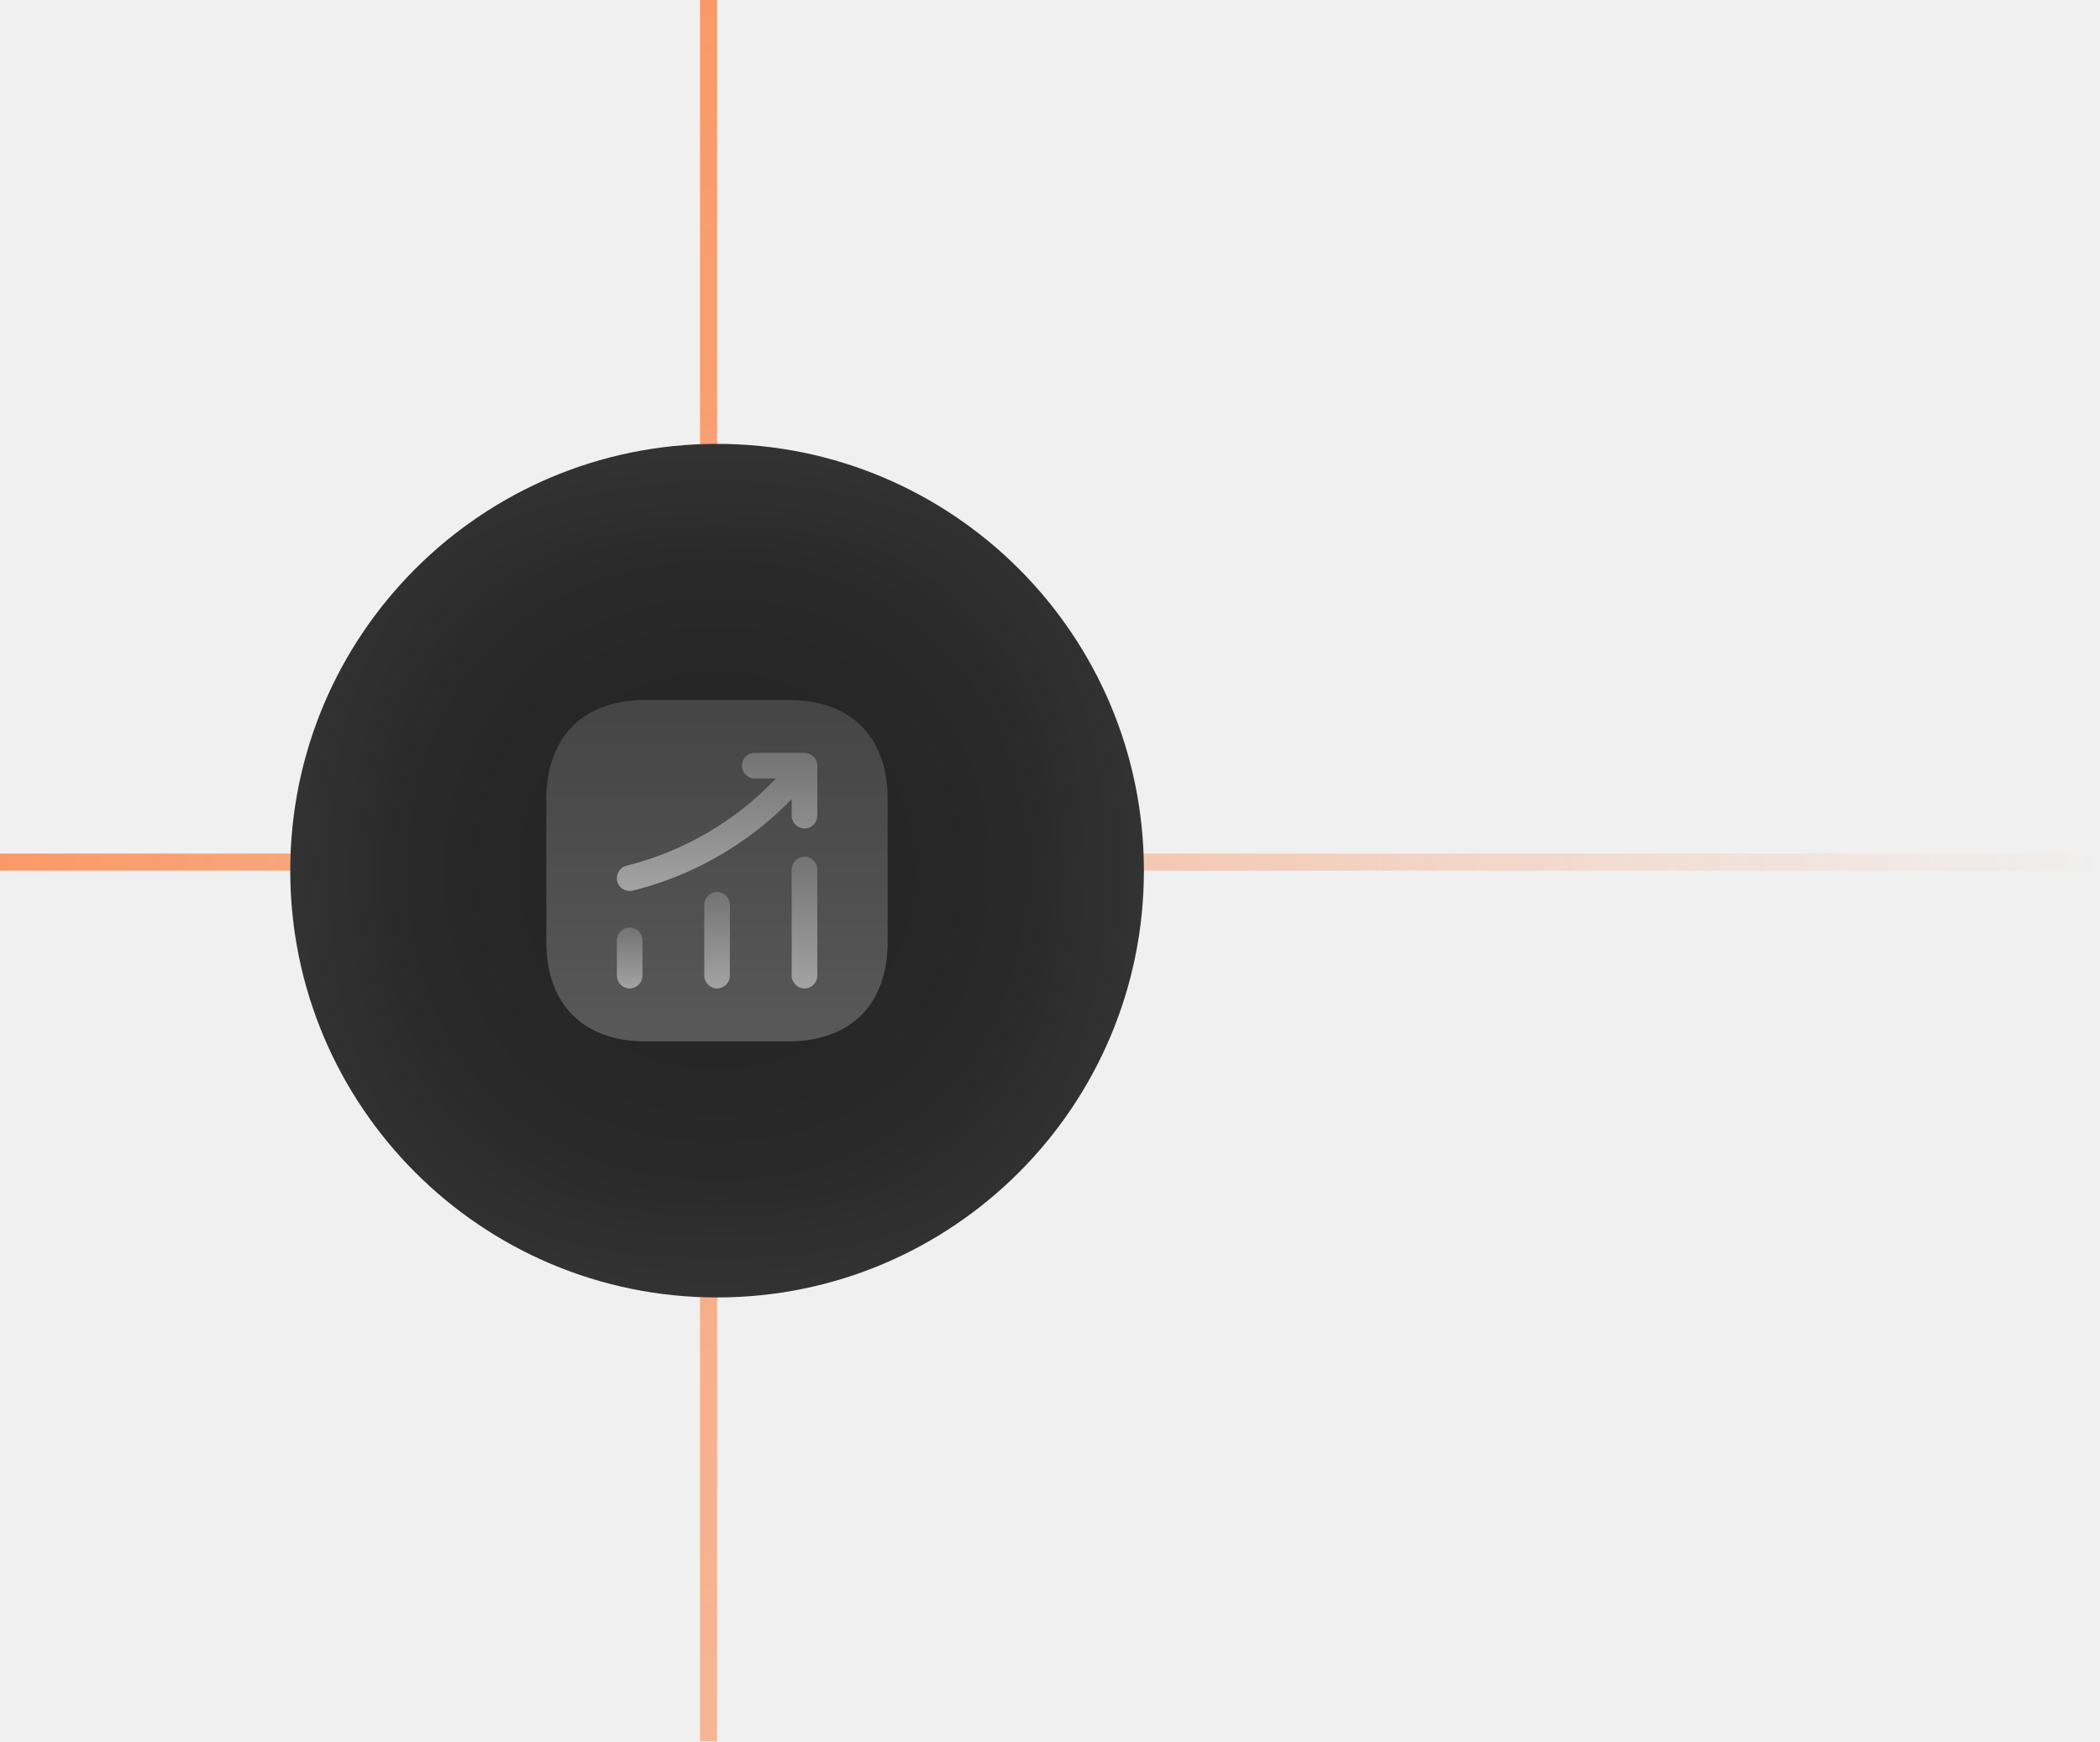
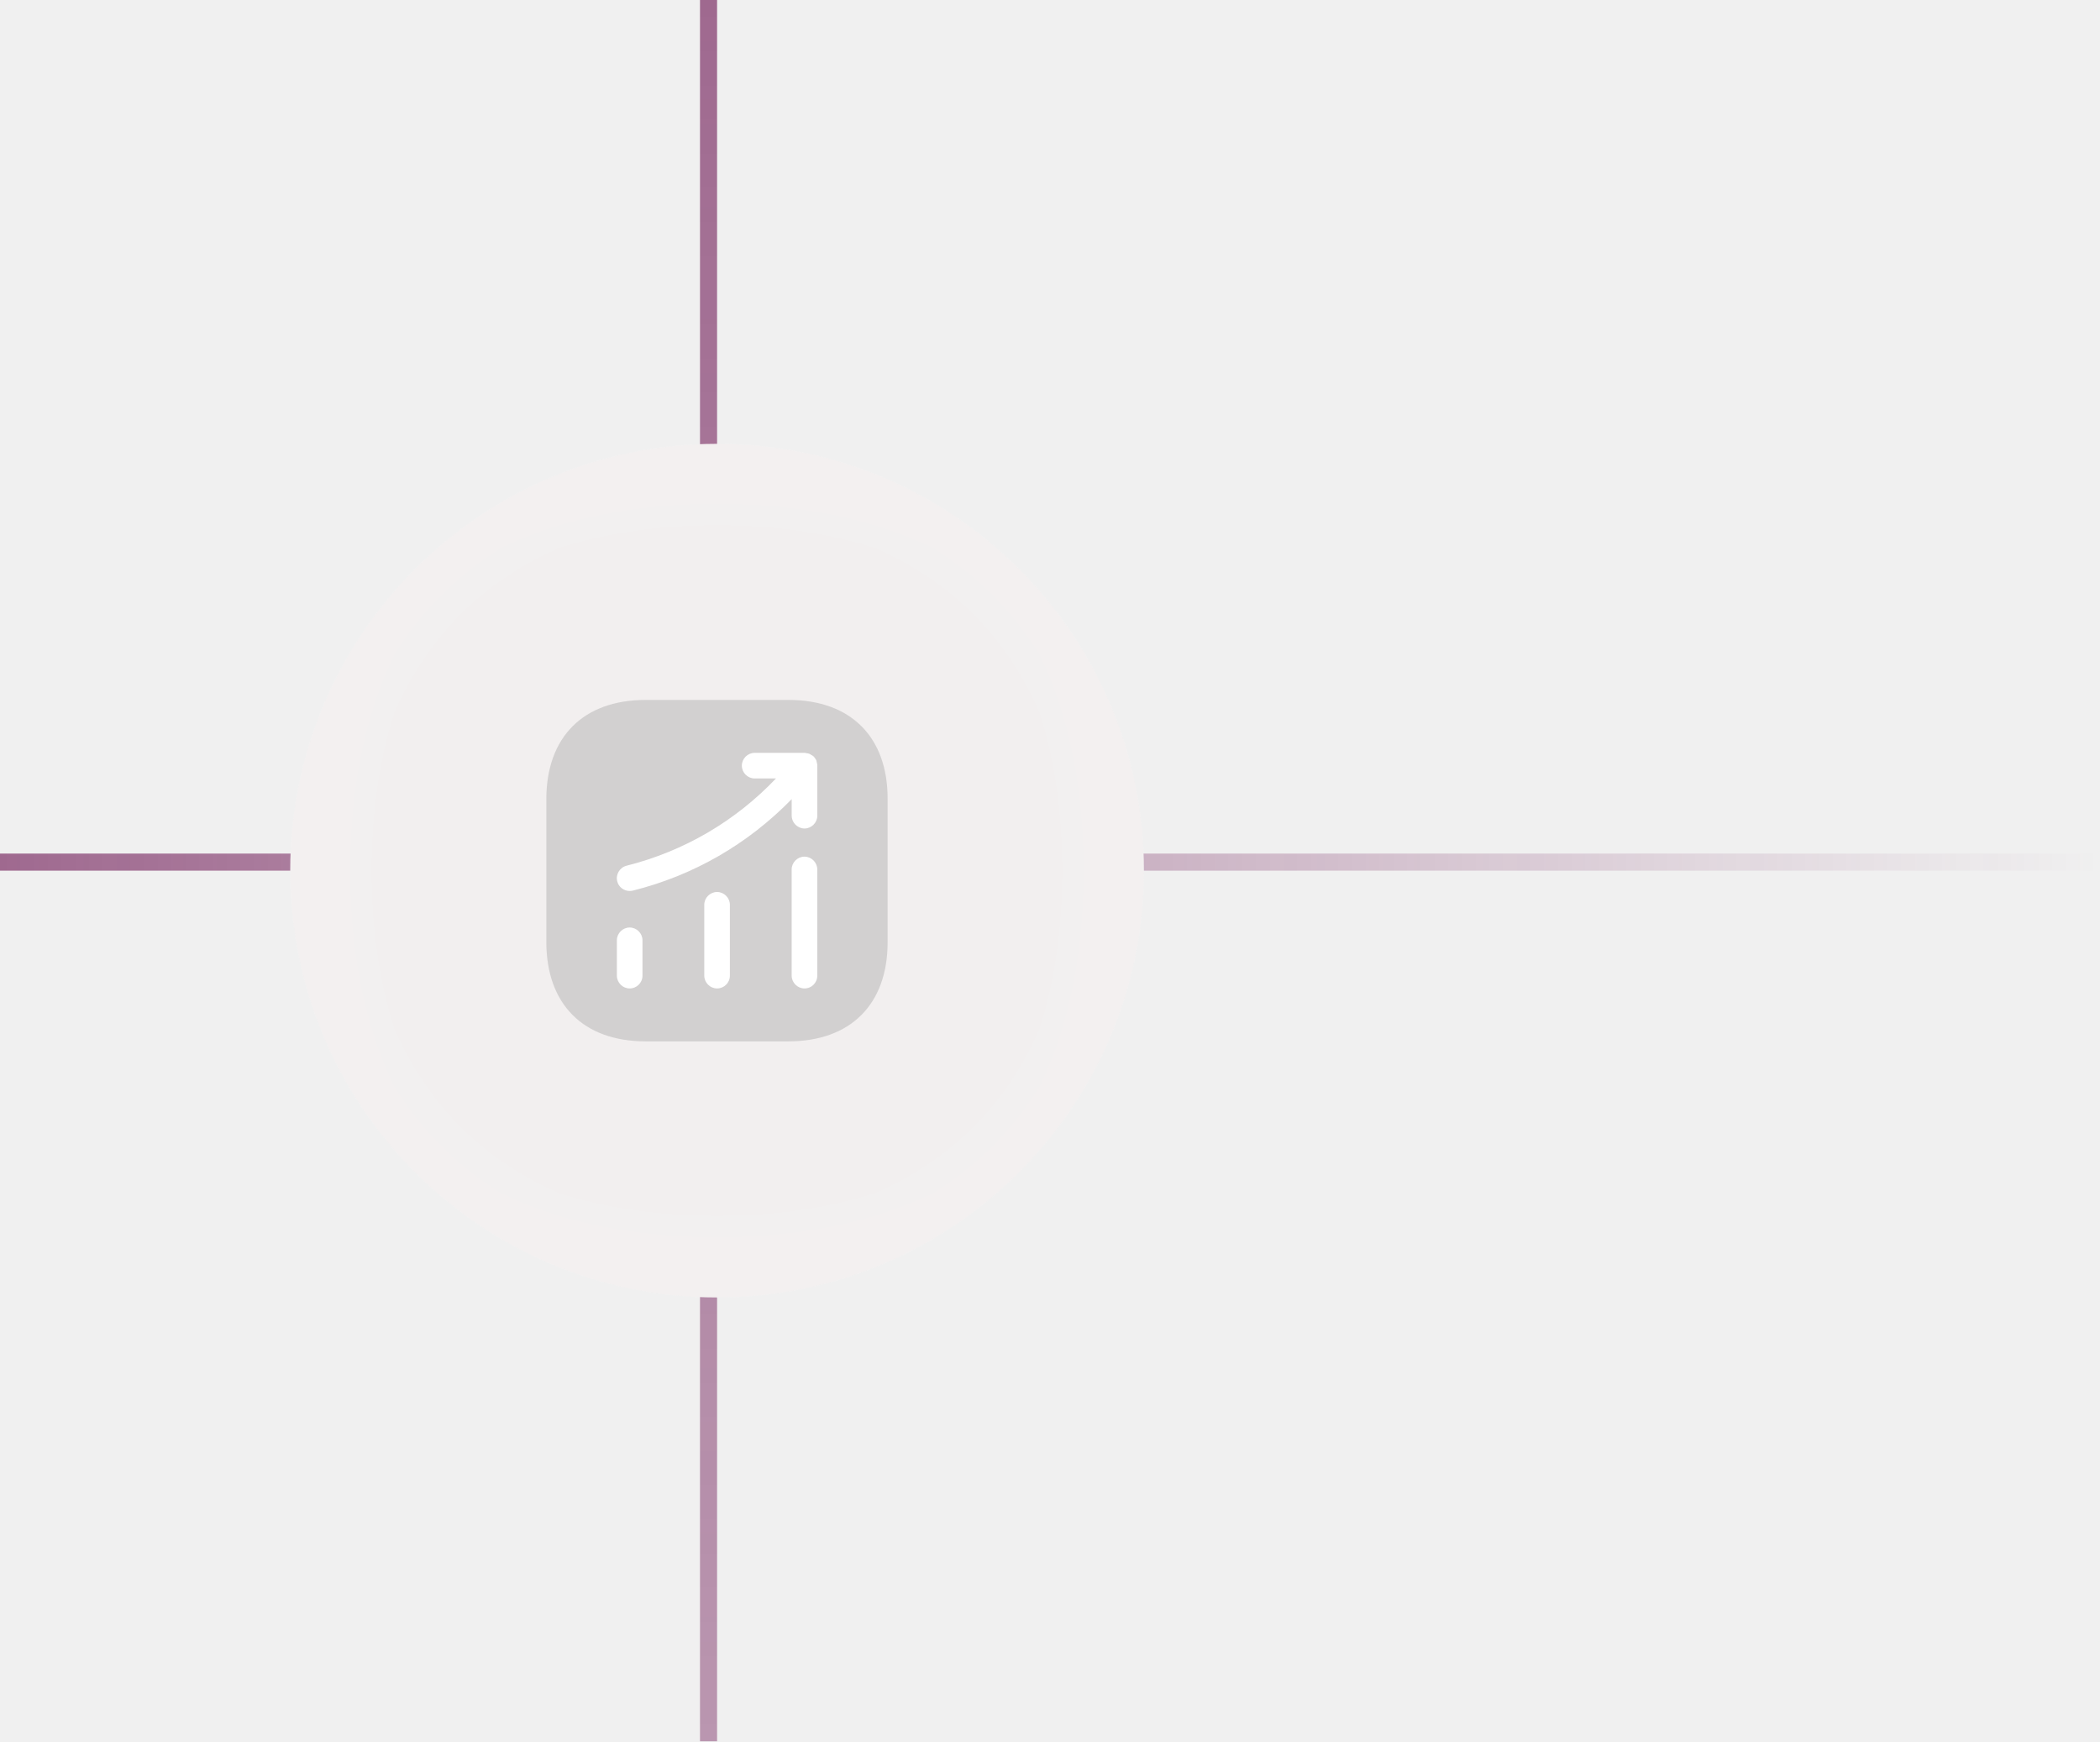
<svg xmlns="http://www.w3.org/2000/svg" width="123" height="102" viewBox="0 0 123 102" fill="none">
-   <line y1="50.5" x2="123" y2="50.5" stroke="url(#paint0_linear_729_219)" />
-   <line x1="41.5" y1="102" x2="41.5" y2="2.18557e-08" stroke="url(#paint1_linear_729_219)" />
+   <line y1="50.5" x2="123" y2="50.5" stroke="url(#paint0_linear_729_219)" fill="#ffffff" />
+   <line x1="41.5" y1="102" x2="41.5" y2="2.18557e-08" stroke="url(#paint1_linear_729_219)" fill="#ffffff" />
  <g filter="url(#filter0_i_729_219)">
-     <circle cx="42" cy="51" r="25" fill="#262626" />
+     <circle cx="42" cy="51" r="25" fill="#f2efef" />
  </g>
  <path opacity="0.4" d="M46.19 41H37.81C34.17 41 32 43.17 32 46.81V55.18C32 58.83 34.17 61 37.81 61H46.18C49.82 61 51.99 58.83 51.99 55.19V46.81C52 43.17 49.83 41 46.19 41Z" fill="url(#paint2_linear_729_219)" />
-   <path d="M36.881 57.9C36.471 57.9 36.131 57.56 36.131 57.15V55.08C36.131 54.67 36.471 54.33 36.881 54.33C37.291 54.33 37.631 54.67 37.631 55.08V57.15C37.631 57.57 37.291 57.9 36.881 57.9Z" fill="url(#paint3_linear_729_219)" />
-   <path d="M42 57.9C41.59 57.9 41.25 57.56 41.25 57.15V53C41.25 52.59 41.59 52.25 42 52.25C42.41 52.25 42.75 52.59 42.75 53V57.15C42.75 57.57 42.41 57.9 42 57.9Z" fill="url(#paint4_linear_729_219)" />
-   <path d="M47.119 57.9C46.709 57.9 46.369 57.56 46.369 57.15V50.93C46.369 50.52 46.709 50.18 47.119 50.18C47.529 50.18 47.869 50.52 47.869 50.93V57.15C47.869 57.57 47.539 57.9 47.119 57.9Z" fill="url(#paint5_linear_729_219)" />
-   <path d="M47.871 44.82C47.871 44.77 47.851 44.71 47.841 44.66C47.831 44.62 47.821 44.57 47.811 44.53C47.791 44.49 47.761 44.46 47.741 44.42C47.711 44.38 47.681 44.33 47.641 44.3C47.631 44.29 47.631 44.28 47.621 44.28C47.591 44.26 47.561 44.25 47.531 44.23C47.491 44.2 47.441 44.17 47.391 44.15C47.341 44.13 47.291 44.13 47.241 44.12C47.201 44.11 47.171 44.1 47.131 44.1H44.201C43.791 44.1 43.451 44.44 43.451 44.85C43.451 45.26 43.791 45.6 44.201 45.6H45.451C43.071 48.1 40.071 49.86 36.701 50.71C36.301 50.81 36.051 51.22 36.151 51.62C36.231 51.96 36.541 52.19 36.881 52.19C36.941 52.19 37.001 52.18 37.061 52.17C40.631 51.28 43.821 49.43 46.371 46.81V47.78C46.371 48.19 46.711 48.53 47.121 48.53C47.531 48.53 47.871 48.19 47.871 47.78V44.85C47.871 44.84 47.871 44.83 47.871 44.82Z" fill="url(#paint6_linear_729_219)" />
-   <defs>
-     <filter id="filter0_i_729_219" x="17" y="26" width="50" height="50" filterUnits="userSpaceOnUse" color-interpolation-filters="sRGB">
-       <feFlood flood-opacity="0" result="BackgroundImageFix" />
-       <feBlend mode="normal" in="SourceGraphic" in2="BackgroundImageFix" result="shape" />
-       <feColorMatrix in="SourceAlpha" type="matrix" values="0 0 0 0 0 0 0 0 0 0 0 0 0 0 0 0 0 0 127 0" result="hardAlpha" />
-       <feMorphology radius="2" operator="erode" in="SourceAlpha" result="effect1_innerShadow_729_219" />
-       <feOffset />
-       <feGaussianBlur stdDeviation="6.5" />
-       <feComposite in2="hardAlpha" operator="arithmetic" k2="-1" k3="1" />
-       <feColorMatrix type="matrix" values="0 0 0 0 1 0 0 0 0 1 0 0 0 0 1 0 0 0 0.08 0" />
-       <feBlend mode="normal" in2="shape" result="effect1_innerShadow_729_219" />
+   <path d="M36.881 57.9C36.471 57.9 36.131 57.56 36.131 57.15V55.08C36.131 54.67 36.471 54.33 36.881 54.33C37.291 54.33 37.631 54.67 37.631 55.08V57.15C37.631 57.57 37.291 57.9 36.881 57.9Z" fill="#ffffff" />
+   <path d="M42 57.9C41.59 57.9 41.25 57.56 41.25 57.15V53C41.25 52.59 41.59 52.25 42 52.25C42.41 52.25 42.75 52.59 42.75 53V57.15C42.75 57.57 42.41 57.9 42 57.9Z" fill="#ffffff" />
+   <path d="M47.119 57.9C46.709 57.9 46.369 57.56 46.369 57.15V50.93C46.369 50.52 46.709 50.18 47.119 50.18C47.529 50.18 47.869 50.52 47.869 50.93V57.15C47.869 57.57 47.539 57.9 47.119 57.9Z" fill="#ffffff" />
+   <path d="M47.871 44.82C47.871 44.77 47.851 44.71 47.841 44.66C47.831 44.62 47.821 44.57 47.811 44.53C47.791 44.49 47.761 44.46 47.741 44.42C47.711 44.38 47.681 44.33 47.641 44.3C47.631 44.29 47.631 44.28 47.621 44.28C47.591 44.26 47.561 44.25 47.531 44.23C47.491 44.2 47.441 44.17 47.391 44.15C47.341 44.13 47.291 44.13 47.241 44.12C47.201 44.11 47.171 44.1 47.131 44.1H44.201C43.791 44.1 43.451 44.44 43.451 44.85C43.451 45.26 43.791 45.6 44.201 45.6H45.451C43.071 48.1 40.071 49.86 36.701 50.71C36.301 50.81 36.051 51.22 36.151 51.62C36.231 51.96 36.541 52.19 36.881 52.19C36.941 52.19 37.001 52.18 37.061 52.17C40.631 51.28 43.821 49.43 46.371 46.81V47.78C46.371 48.19 46.711 48.53 47.121 48.53C47.531 48.53 47.871 48.19 47.871 47.78V44.85C47.871 44.84 47.871 44.83 47.871 44.82Z" fill="#ffffff" />
+   <defs fill="#ffffff">
+     <filter id="filter0_i_729_219" x="17" y="26" width="50" height="50" filterUnits="userSpaceOnUse" color-interpolation-filters="sRGB" fill="#ffffff">
+       <feFlood flood-opacity="0" result="BackgroundImageFix" fill="#ffffff" />
+       <feBlend mode="normal" in="SourceGraphic" in2="BackgroundImageFix" result="shape" fill="#ffffff" />
+       <feColorMatrix in="SourceAlpha" type="matrix" values="0 0 0 0 0 0 0 0 0 0 0 0 0 0 0 0 0 0 127 0" result="hardAlpha" fill="#ffffff" />
+       <feMorphology radius="2" operator="erode" in="SourceAlpha" result="effect1_innerShadow_729_219" fill="#ffffff" />
+       <feOffset fill="#ffffff" />
+       <feGaussianBlur stdDeviation="6.5" fill="#ffffff" />
+       <feComposite in2="hardAlpha" operator="arithmetic" k2="-1" k3="1" fill="#ffffff" />
+       <feColorMatrix type="matrix" values="0 0 0 0 1 0 0 0 0 1 0 0 0 0 1 0 0 0 0.08 0" fill="#ffffff" />
+       <feBlend mode="normal" in2="shape" result="effect1_innerShadow_729_219" fill="#ffffff" />
    </filter>
-     <linearGradient id="paint0_linear_729_219" x1="0" y1="51.5" x2="123" y2="51.5" gradientUnits="userSpaceOnUse">
-       <stop stop-color="#FF5F0D" stop-opacity="0.6" />
-       <stop offset="1" stop-color="#FF5F0D" stop-opacity="0" />
+     <linearGradient id="paint0_linear_729_219" x1="0" y1="51.5" x2="123" y2="51.5" gradientUnits="userSpaceOnUse" fill="#ffffff">
+       <stop stop-color="#690f4f" stop-opacity="0.6" fill="#ffffff" />
+       <stop offset="1" stop-color="#690f4f" stop-opacity="0" fill="#ffffff" />
    </linearGradient>
-     <linearGradient id="paint1_linear_729_219" x1="42.5" y1="102" x2="42.5" y2="-2.18557e-08" gradientUnits="userSpaceOnUse">
-       <stop stop-color="#FF5F0D" stop-opacity="0.4" />
-       <stop offset="1" stop-color="#FF5F0D" stop-opacity="0.6" />
+     <linearGradient id="paint1_linear_729_219" x1="42.5" y1="102" x2="42.5" y2="-2.18557e-08" gradientUnits="userSpaceOnUse" fill="#ffffff">
+       <stop stop-color="#690f4f" stop-opacity="0.4" fill="#ffffff" />
+       <stop offset="1" stop-color="#690f4f" stop-opacity="0.6" fill="#ffffff" />
    </linearGradient>
-     <linearGradient id="paint2_linear_729_219" x1="41.995" y1="41" x2="41.995" y2="61" gradientUnits="userSpaceOnUse">
-       <stop stop-color="#737373" />
-       <stop offset="1" stop-color="#A3A3A3" />
+     <linearGradient id="paint2_linear_729_219" x1="41.995" y1="41" x2="41.995" y2="61" gradientUnits="userSpaceOnUse" fill="#ffffff">
+       <stop stop-color="#a3a3a3" fill="#ffffff" />
+       <stop offset="1" stop-color="#a3a3a3" fill="#ffffff" />
    </linearGradient>
-     <linearGradient id="paint3_linear_729_219" x1="36.881" y1="54.33" x2="36.881" y2="57.9" gradientUnits="userSpaceOnUse">
-       <stop stop-color="#737373" />
-       <stop offset="1" stop-color="#A3A3A3" />
+     <linearGradient id="paint3_linear_729_219" x1="36.881" y1="54.33" x2="36.881" y2="57.9" gradientUnits="userSpaceOnUse" fill="#ffffff">
+       <stop stop-color="#a3a3a3" fill="#ffffff" />
+       <stop offset="1" stop-color="#a3a3a3" fill="#ffffff" />
    </linearGradient>
-     <linearGradient id="paint4_linear_729_219" x1="42" y1="52.25" x2="42" y2="57.9" gradientUnits="userSpaceOnUse">
-       <stop stop-color="#737373" />
-       <stop offset="1" stop-color="#A3A3A3" />
+     <linearGradient id="paint4_linear_729_219" x1="42" y1="52.25" x2="42" y2="57.9" gradientUnits="userSpaceOnUse" fill="#ffffff">
+       <stop stop-color="#a3a3a3" fill="#ffffff" />
+       <stop offset="1" stop-color="#a3a3a3" fill="#ffffff" />
    </linearGradient>
-     <linearGradient id="paint5_linear_729_219" x1="47.119" y1="50.18" x2="47.119" y2="57.9" gradientUnits="userSpaceOnUse">
-       <stop stop-color="#737373" />
-       <stop offset="1" stop-color="#A3A3A3" />
+     <linearGradient id="paint5_linear_729_219" x1="47.119" y1="50.18" x2="47.119" y2="57.9" gradientUnits="userSpaceOnUse" fill="#ffffff">
+       <stop stop-color="#a3a3a3" fill="#ffffff" />
+       <stop offset="1" stop-color="#a3a3a3" fill="#ffffff" />
    </linearGradient>
-     <linearGradient id="paint6_linear_729_219" x1="42" y1="44.1" x2="42" y2="52.19" gradientUnits="userSpaceOnUse">
-       <stop stop-color="#737373" />
-       <stop offset="1" stop-color="#A3A3A3" />
+     <linearGradient id="paint6_linear_729_219" x1="42" y1="44.1" x2="42" y2="52.19" gradientUnits="userSpaceOnUse" fill="#ffffff">
+       <stop stop-color="#a3a3a3" fill="#ffffff" />
+       <stop offset="1" stop-color="#a3a3a3" fill="#ffffff" />
    </linearGradient>
  </defs>
</svg>
